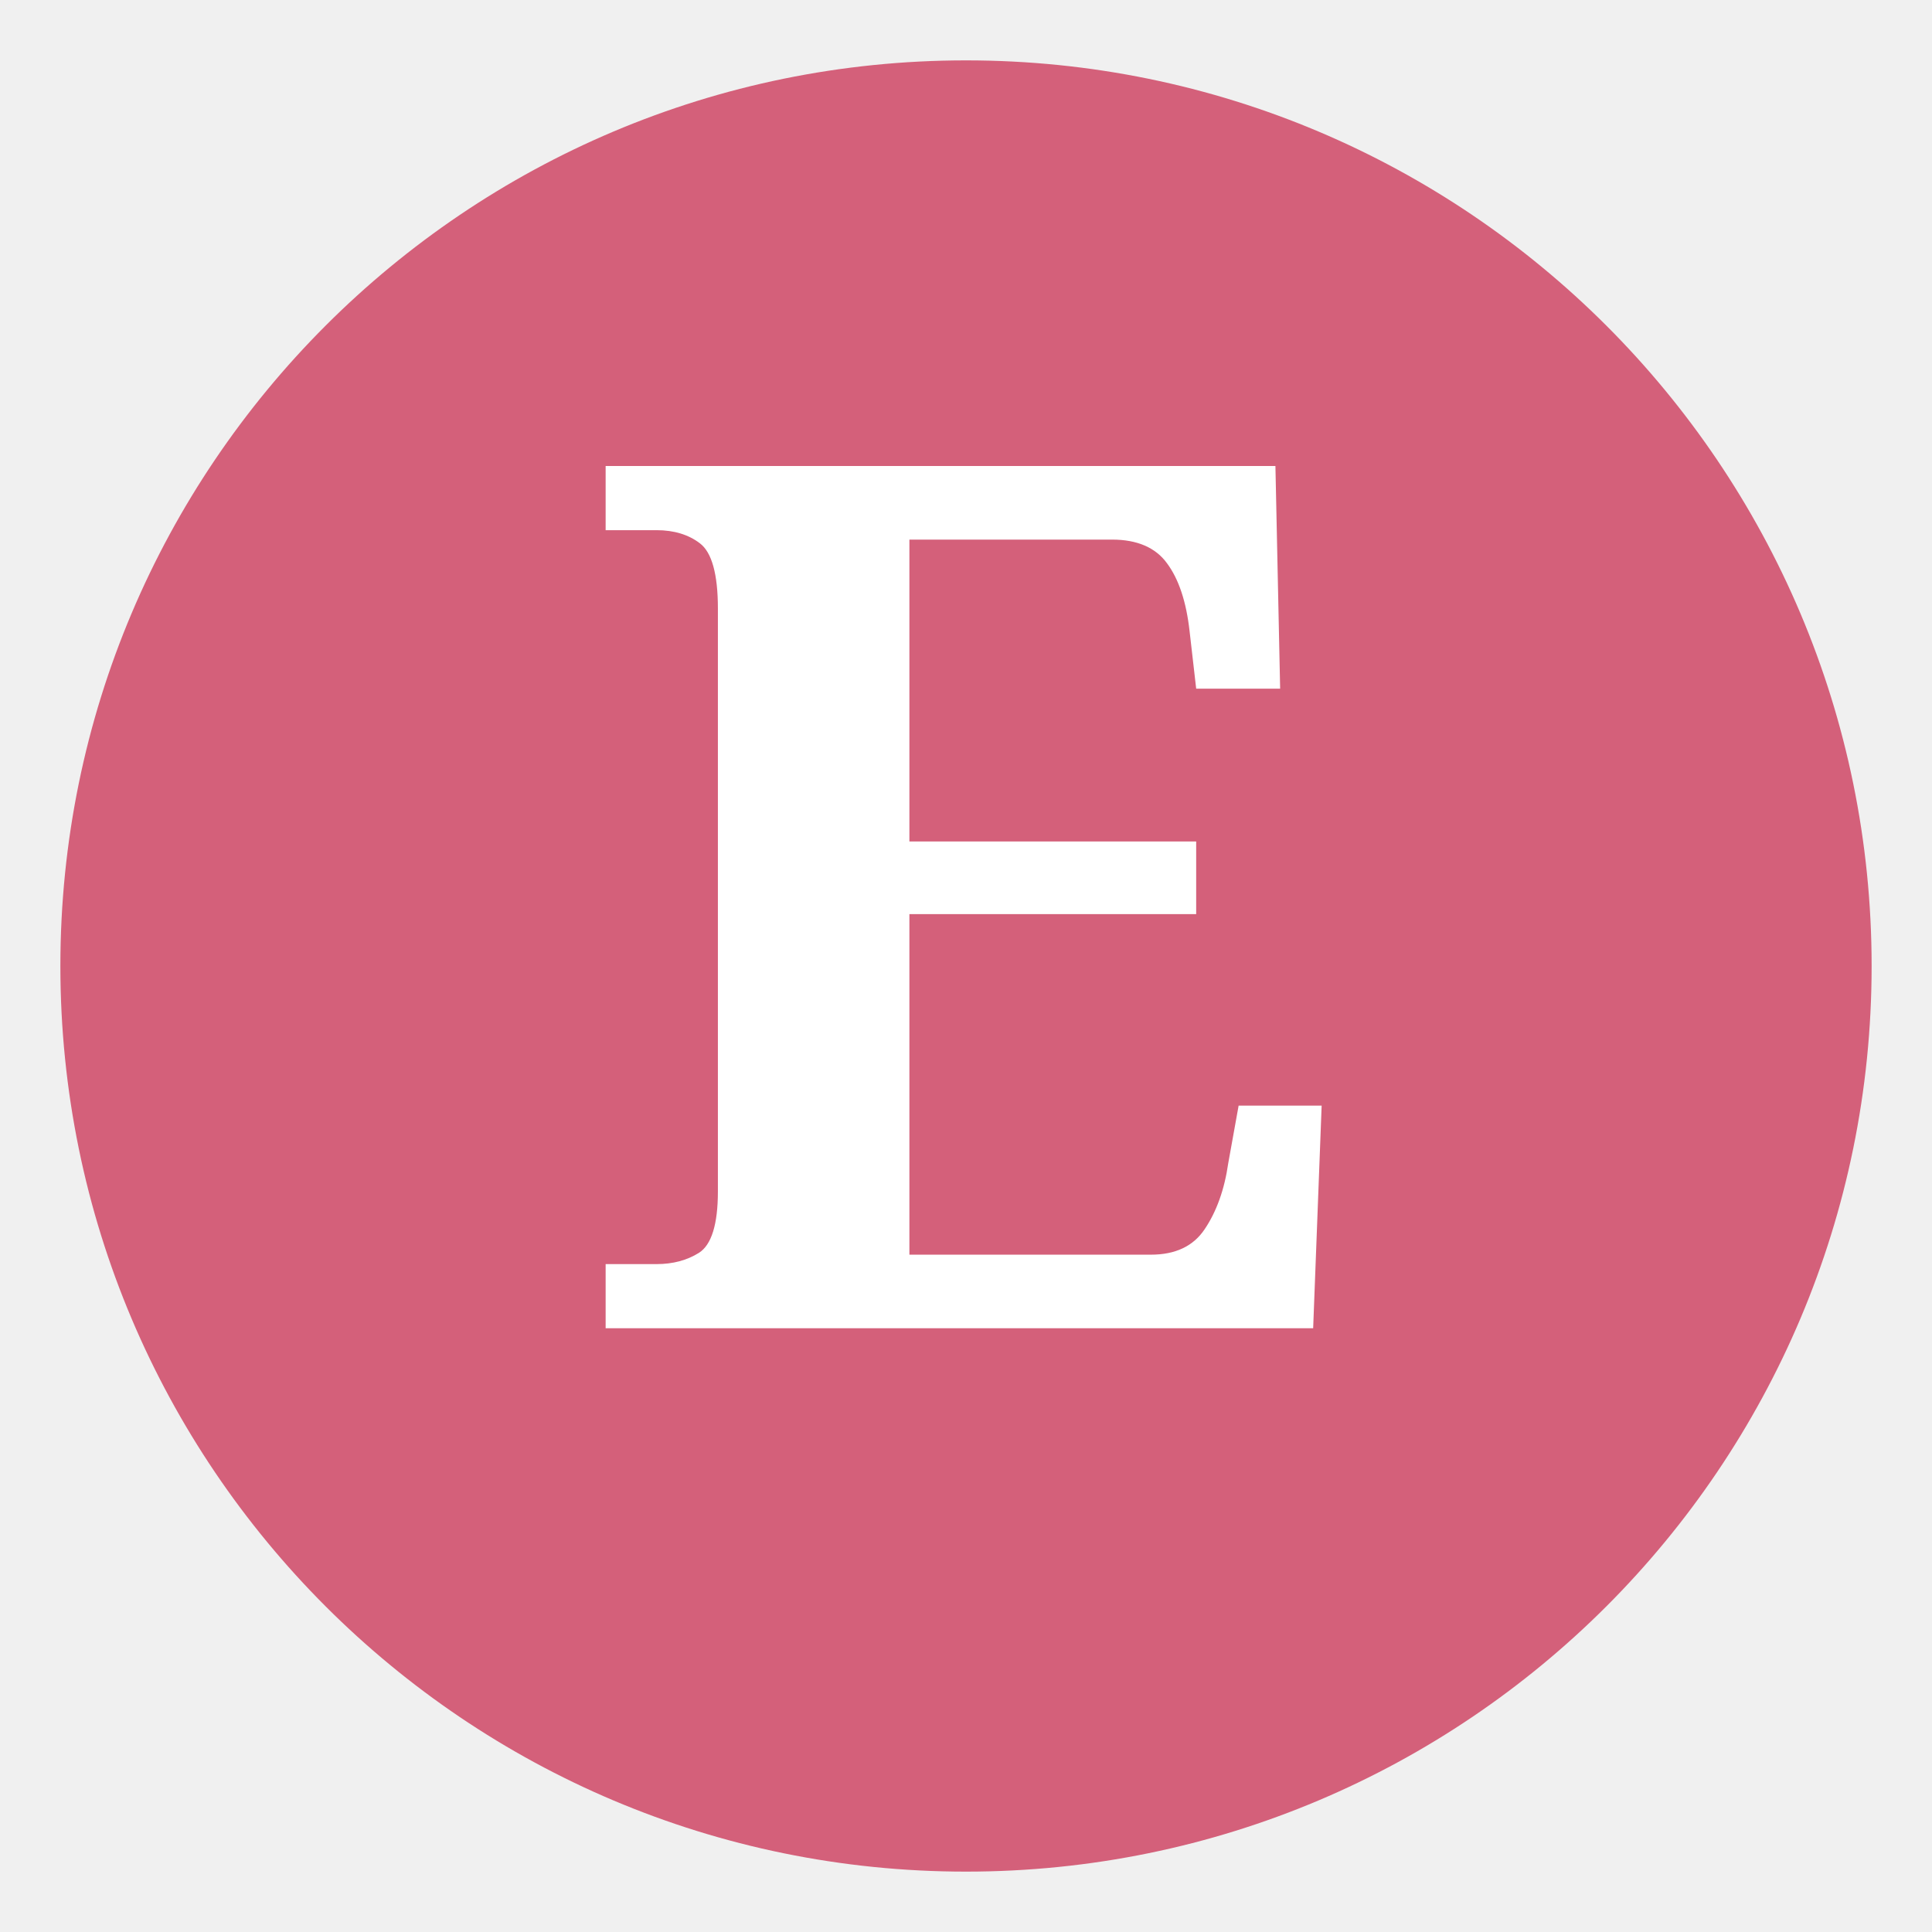
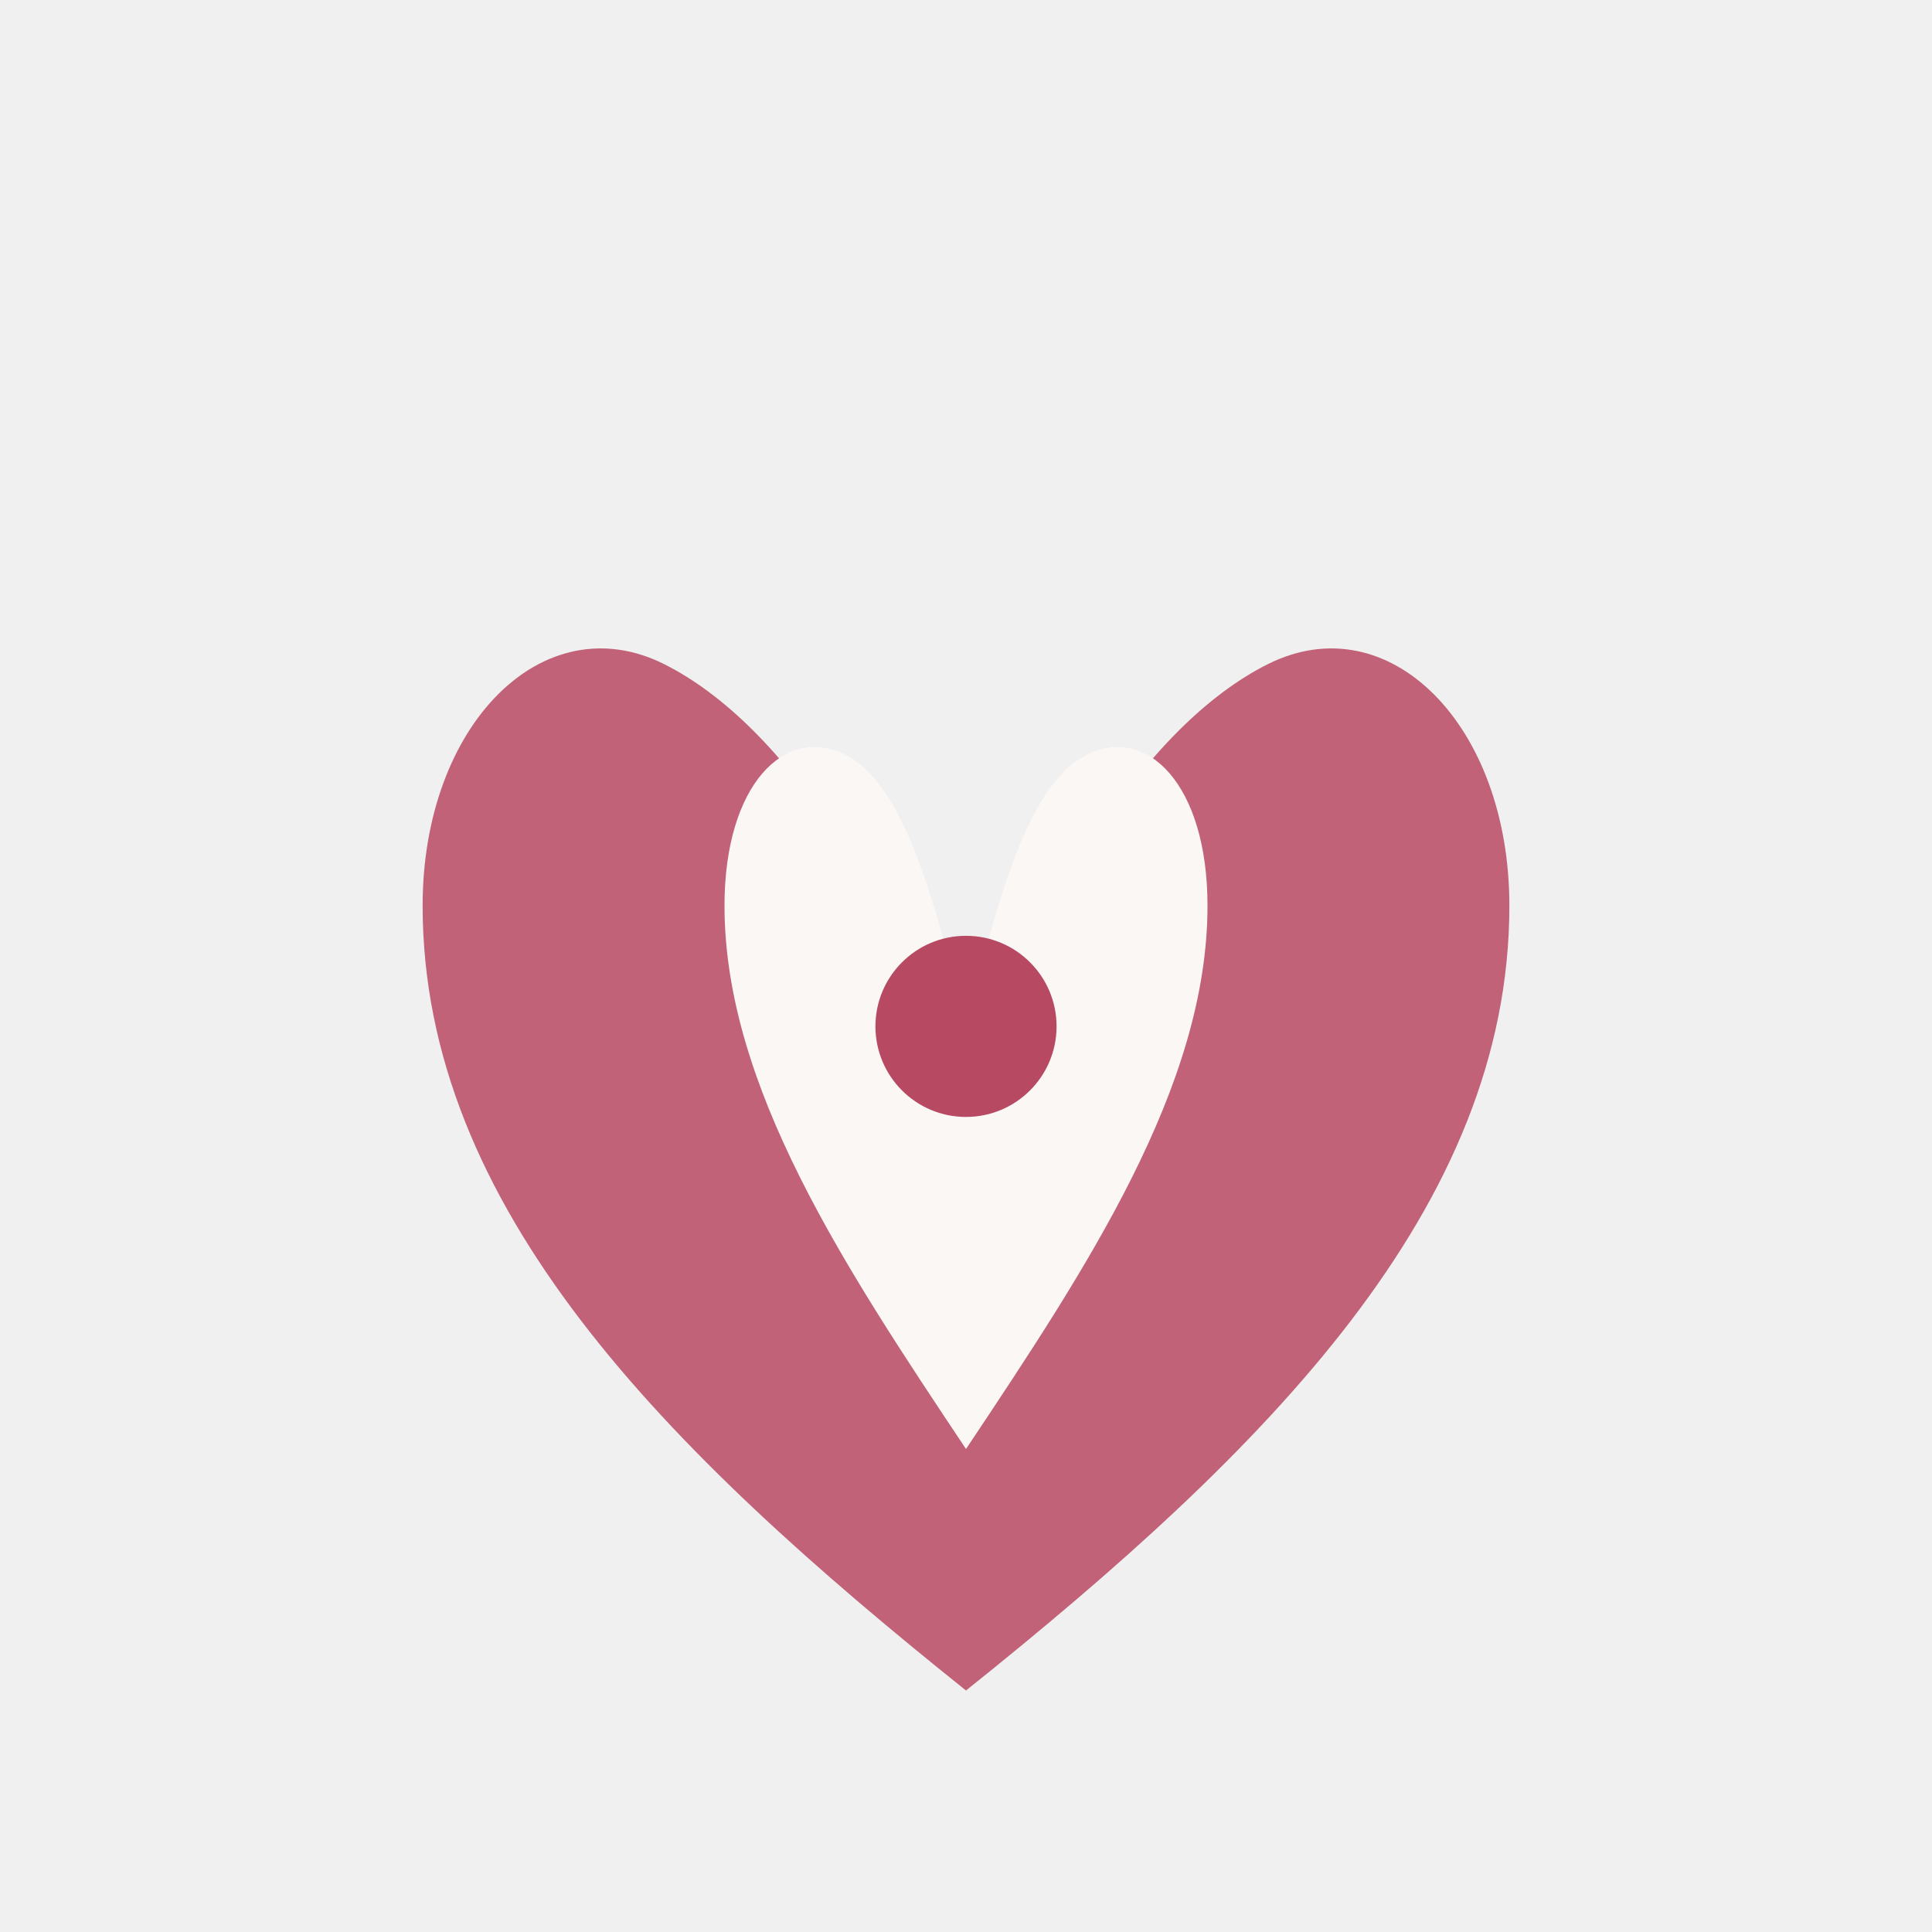
- <svg xmlns="http://www.w3.org/2000/svg" viewBox="0 0 32 32">
-   <circle cx="16" cy="16" r="15" fill="#d4607a" />
-   <text x="16" y="22" font-family="serif" font-size="20" font-weight="bold" fill="white" text-anchor="middle">E</text>
+ <svg xmlns="http://www.w3.org/2000/svg" viewBox="0 0 64 64">
+   <g fill="#b84963">
+     <path d="M32 56 C22 48 14 40 14 30 C14 24 18 20 22 22 C26 24 30 30 32 38 C34 30 38 24 42 22 C46 20 50 24 50 30 C50 40 42 48 32 56 Z" opacity=".85" />
+     <path d="M32 48 C28 42 24 36 24 30 C24 26 26 24 28 25 C30 26 31 30 32 34 C33 30 34 26 36 25 C38 24 40 26 40 30 C40 36 36 42 32 48 Z" fill="#faf7f5" />
+     <circle cx="32" cy="34" r="3" />
+   </g>
</svg>
